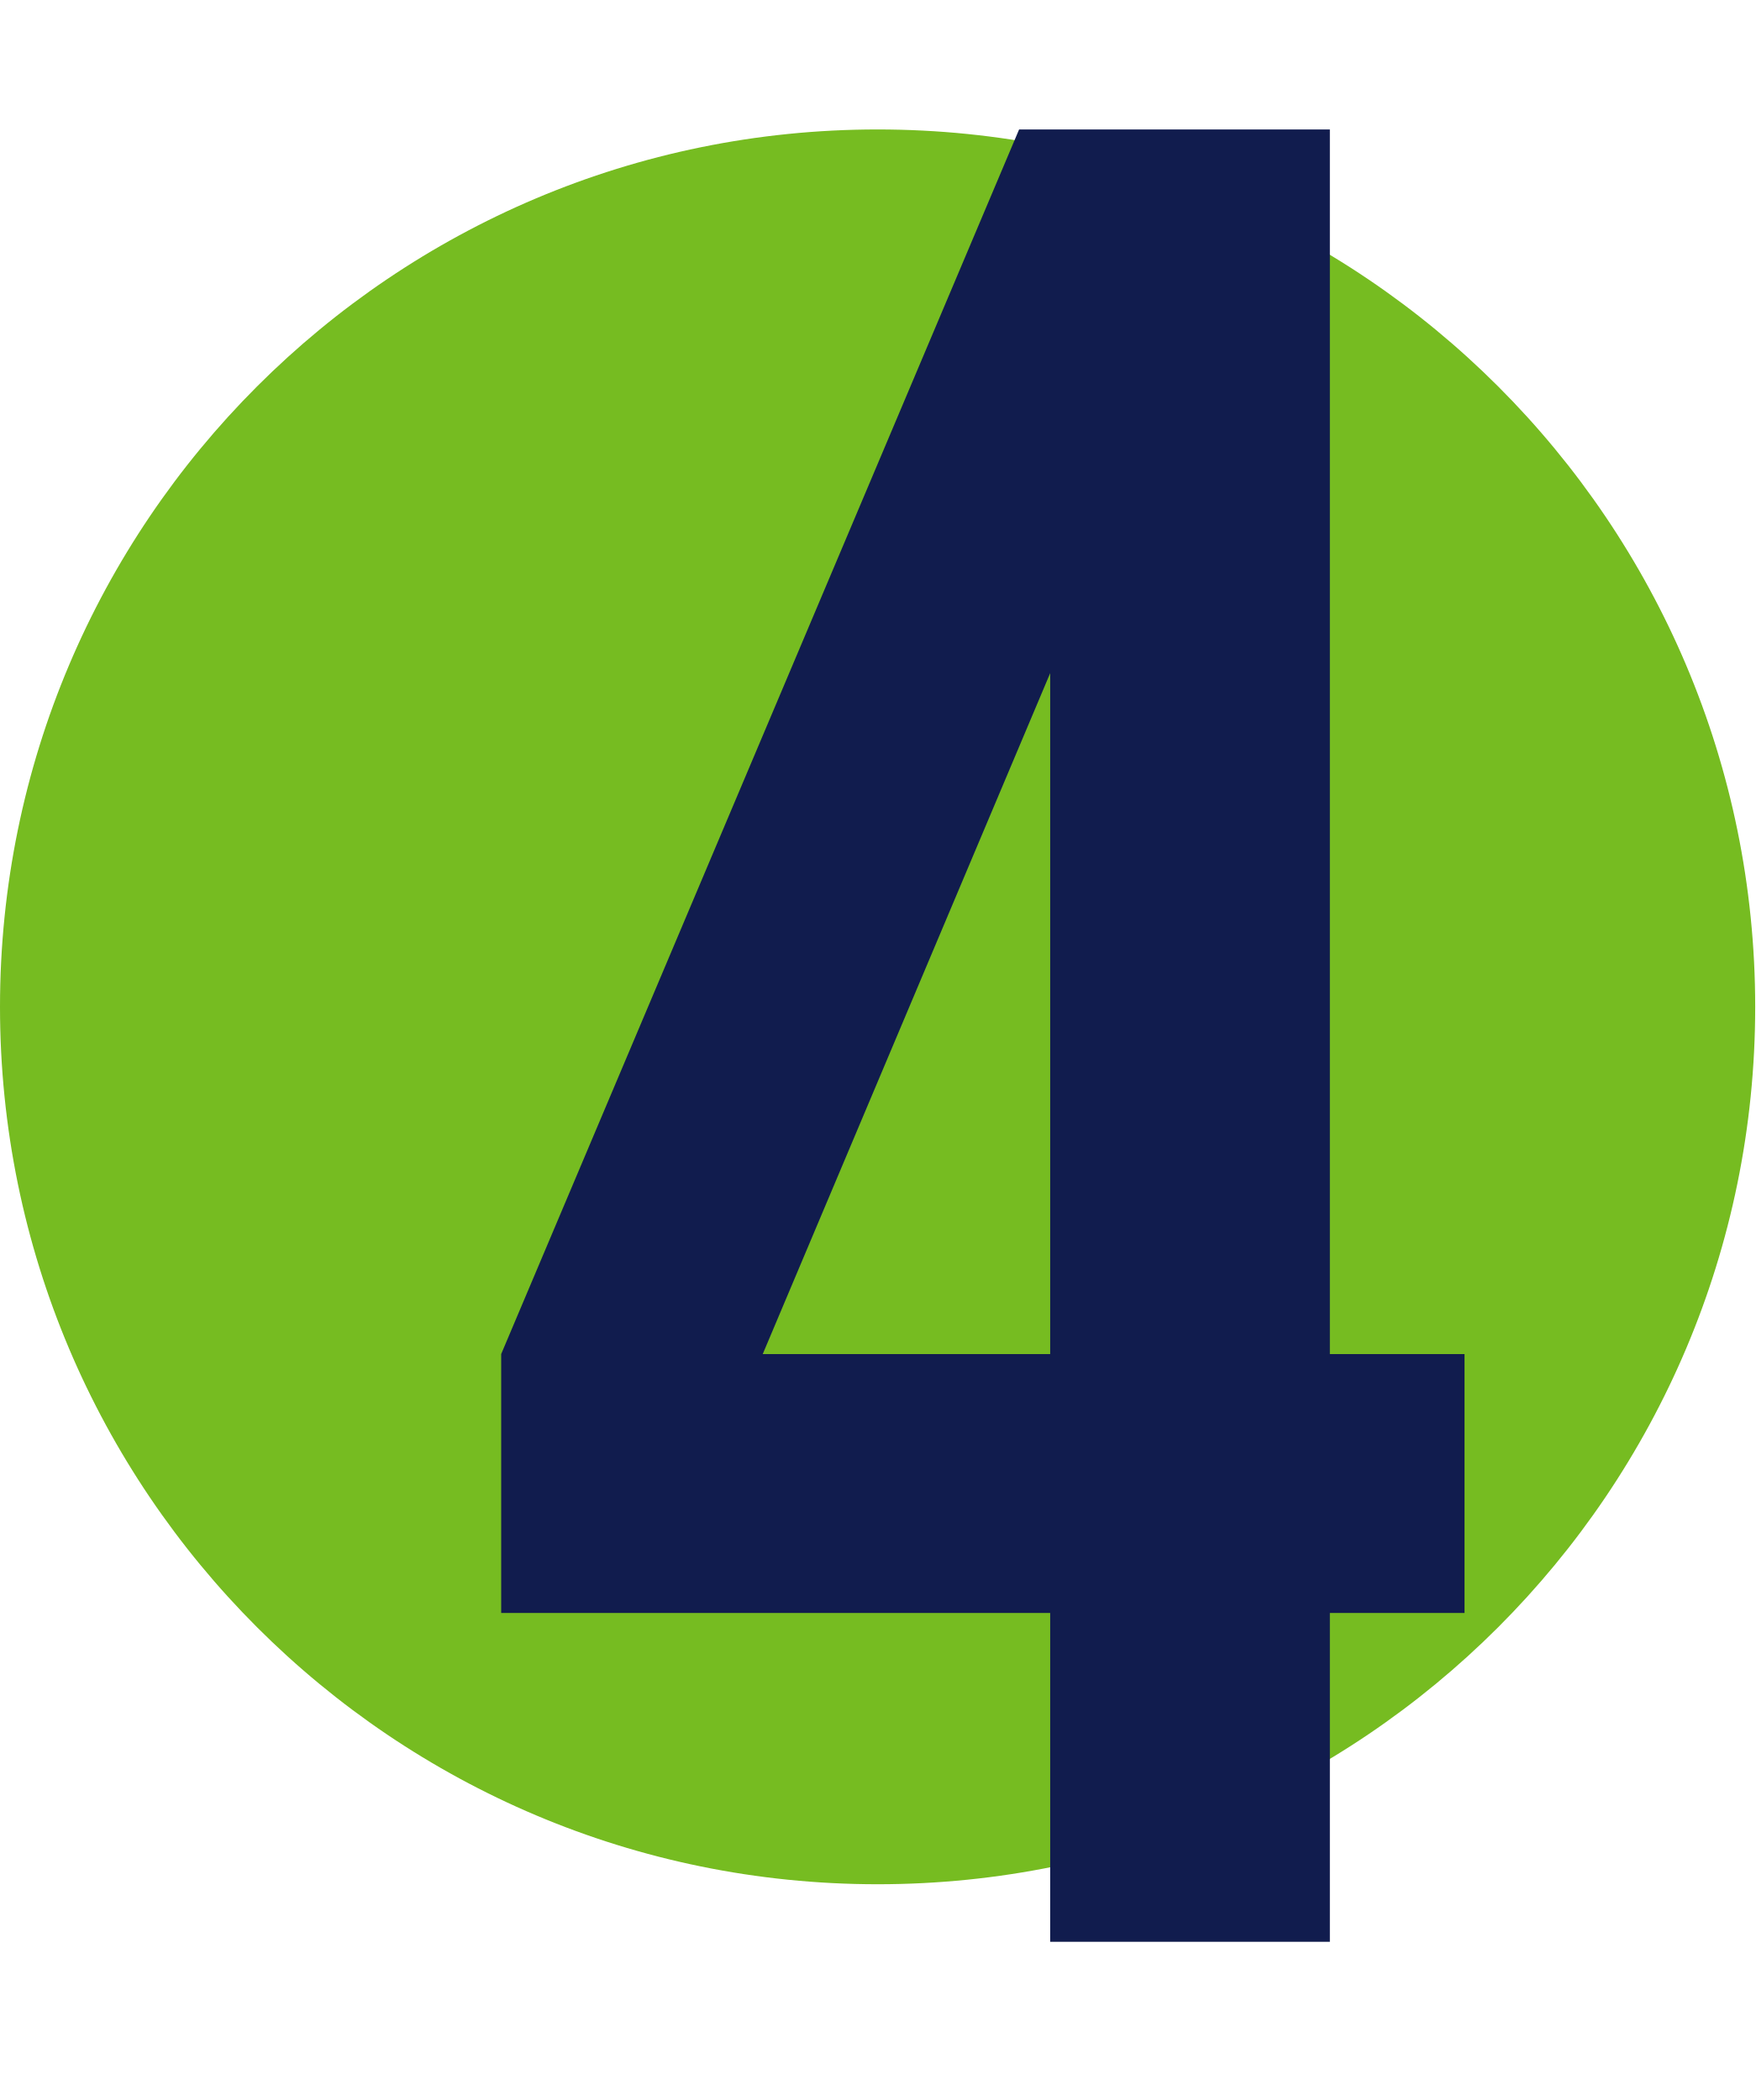
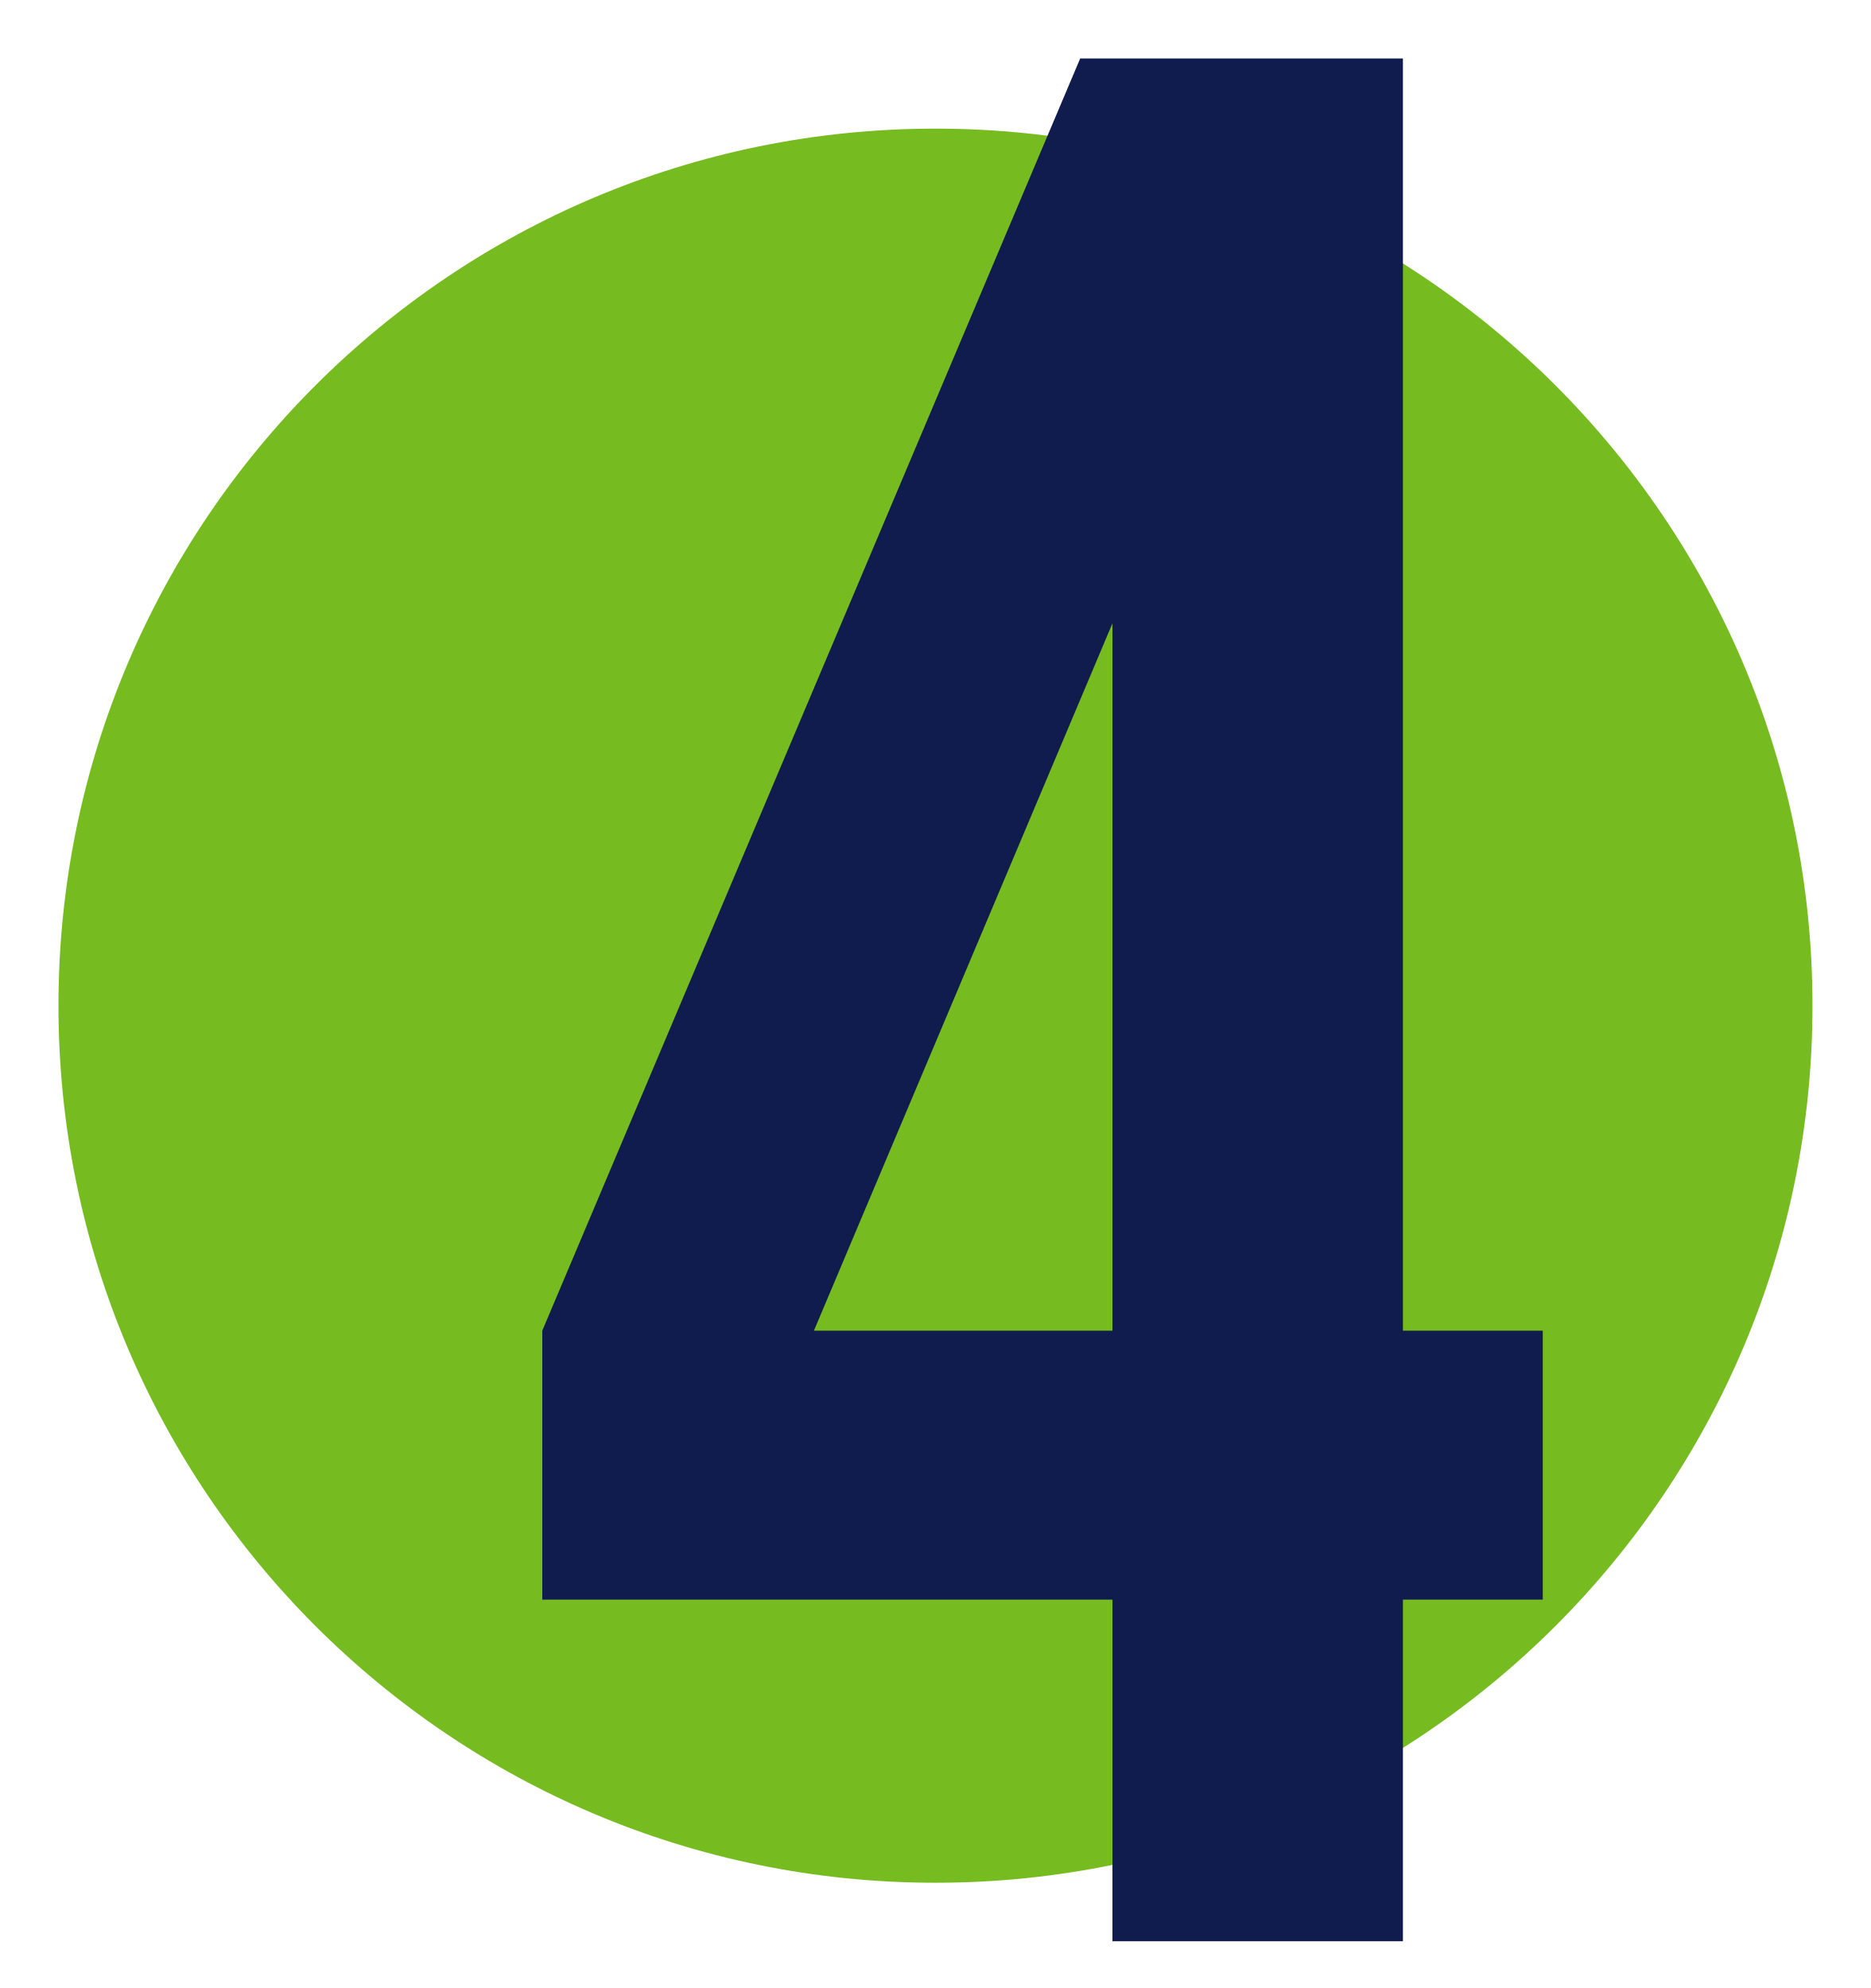
- <svg xmlns="http://www.w3.org/2000/svg" width="122" height="146" viewBox="0 0 122 146" fill="none">
-   <circle cx="61" cy="70" r="61" fill="#76BC21" />
-   <path d="M34.836 112.14H72.996V135H92.436V112.14H101.796V94.14H92.436V9H70.836L34.836 94.14V112.14ZM53.016 94.14L72.996 46.8V94.14H53.016Z" fill="#111C4E" />
+ <svg xmlns="http://www.w3.org/2000/svg" width="64" height="68" viewBox="0 0 64 68" fill="none">
+   <circle cx="32" cy="34.4" r="30" fill="#76BC21" />
+   <path d="M18.55 54.716H38.054V66.4H47.99V54.716H52.774V45.516H47.99V2H36.95L18.55 45.516V54.716ZM27.842 45.516L38.054 21.32V45.516H27.842Z" fill="#111C4E" />
</svg>
